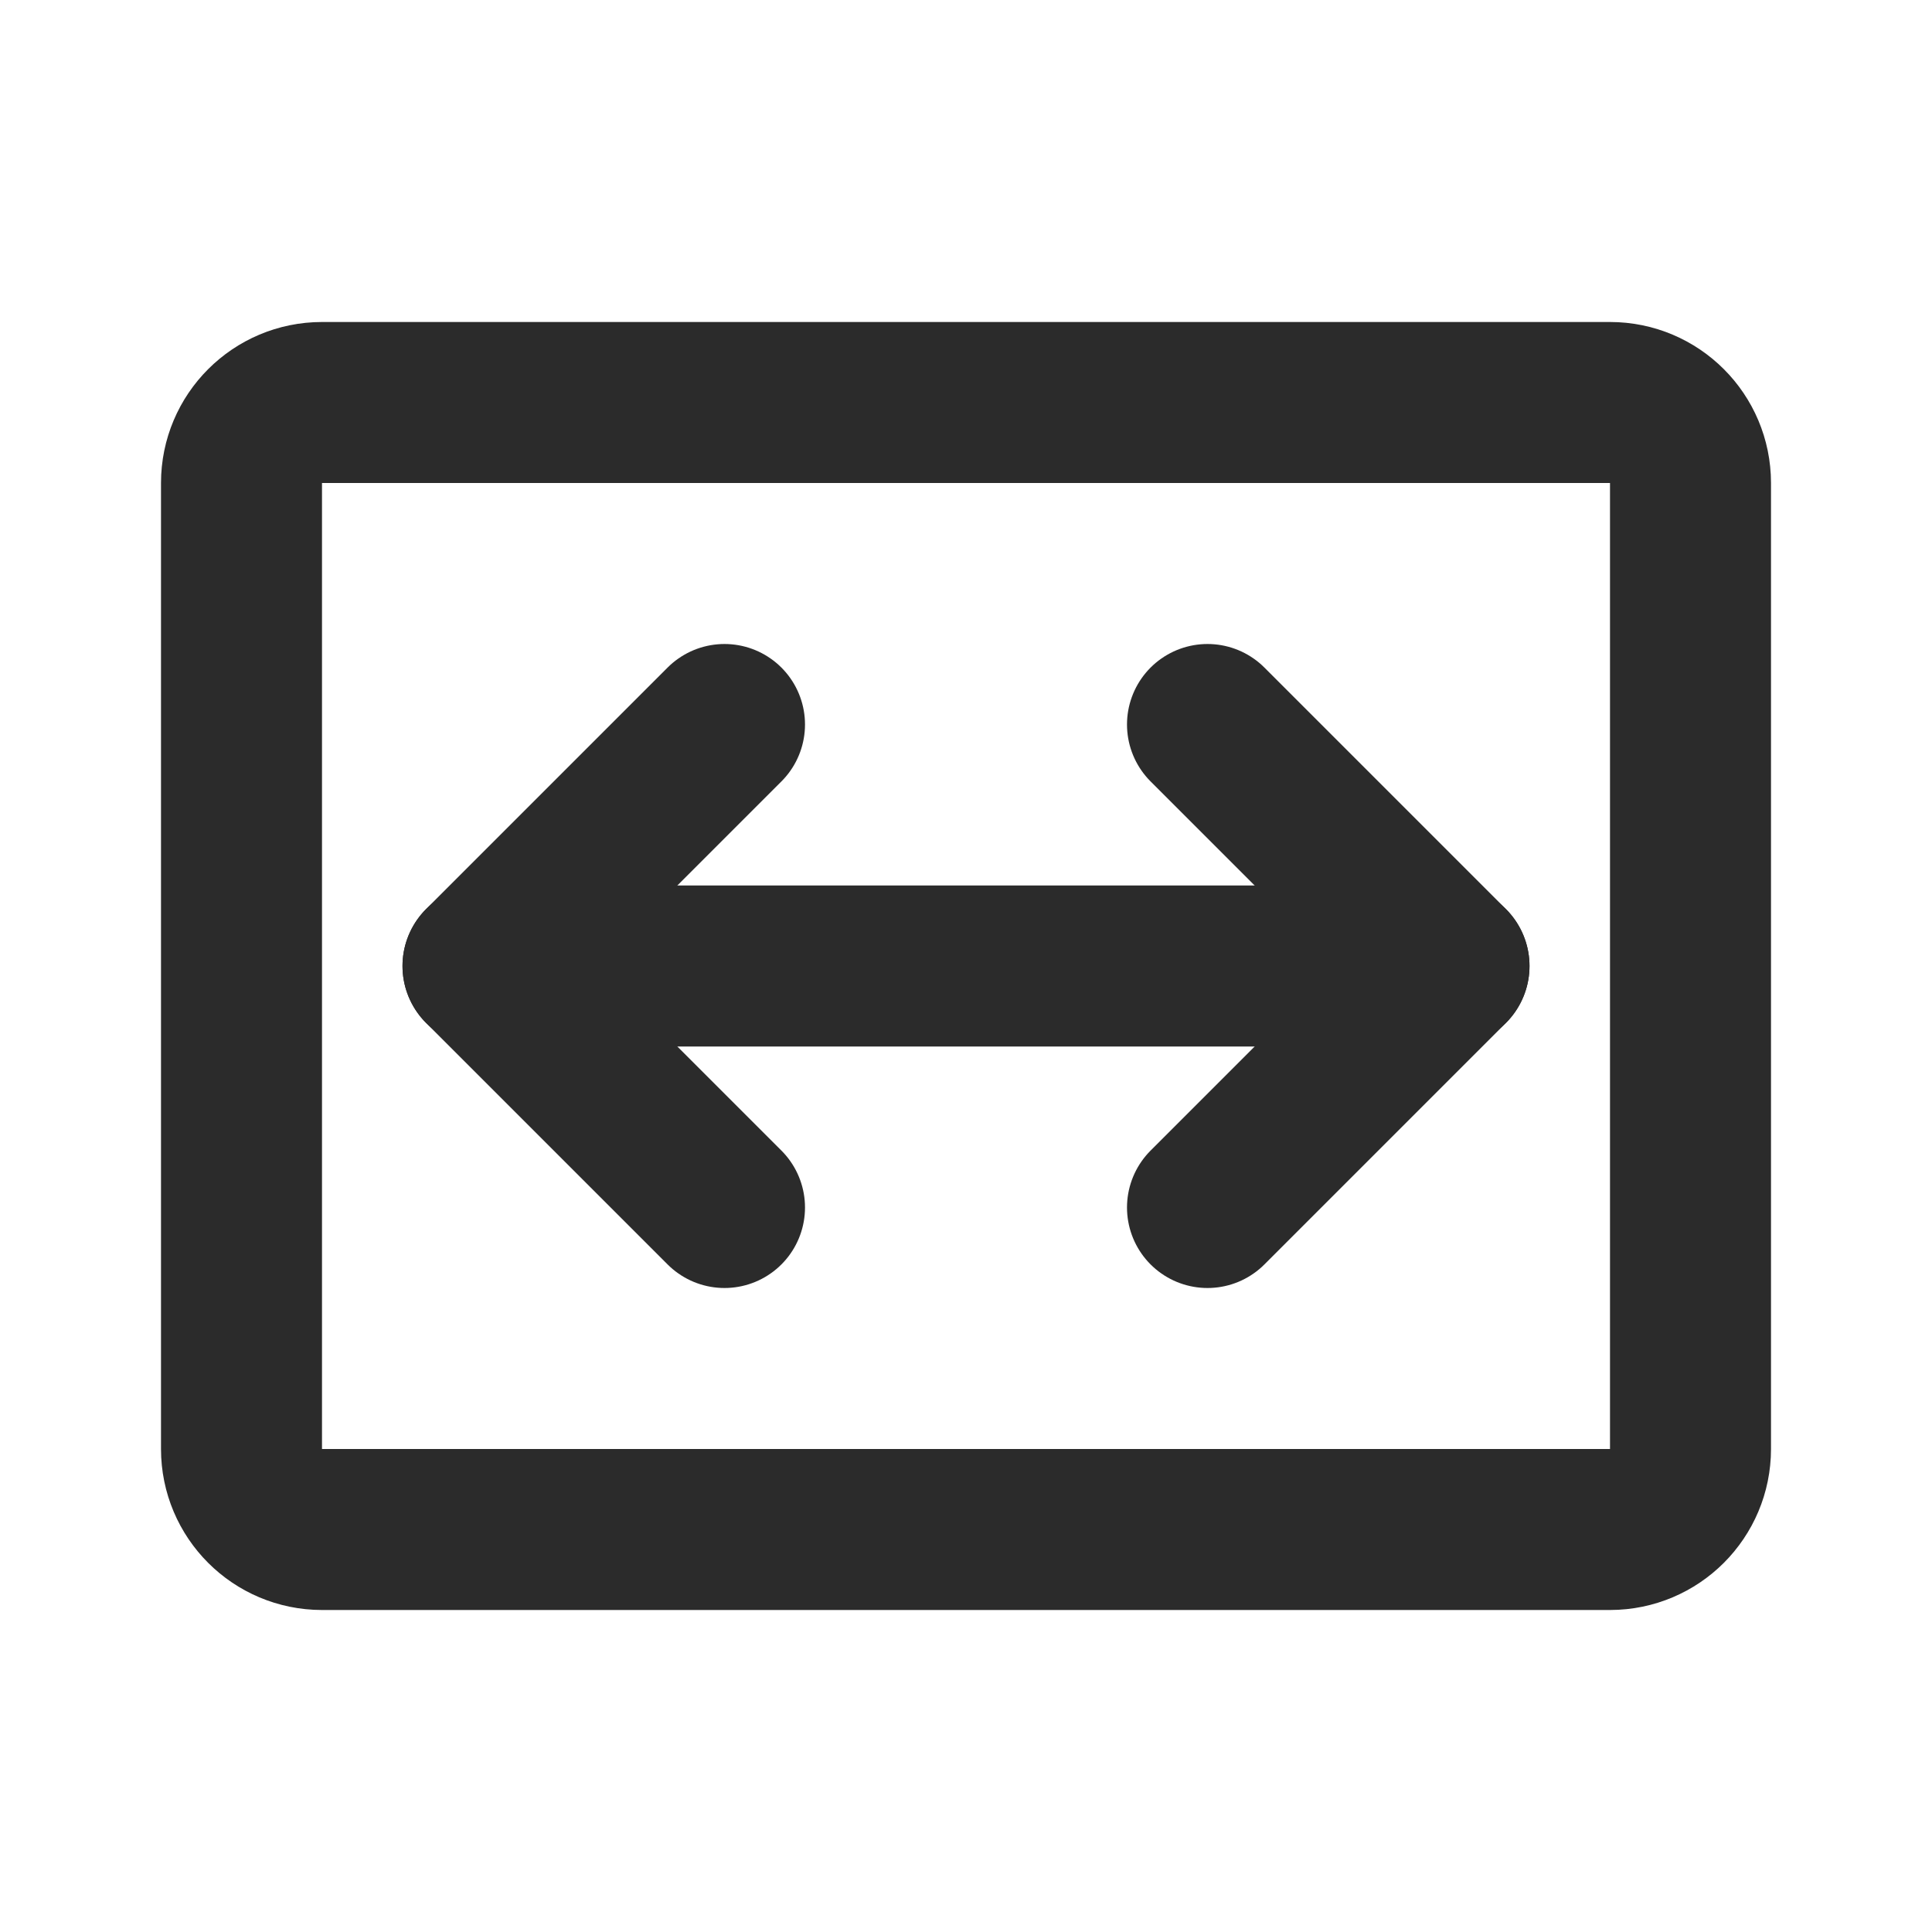
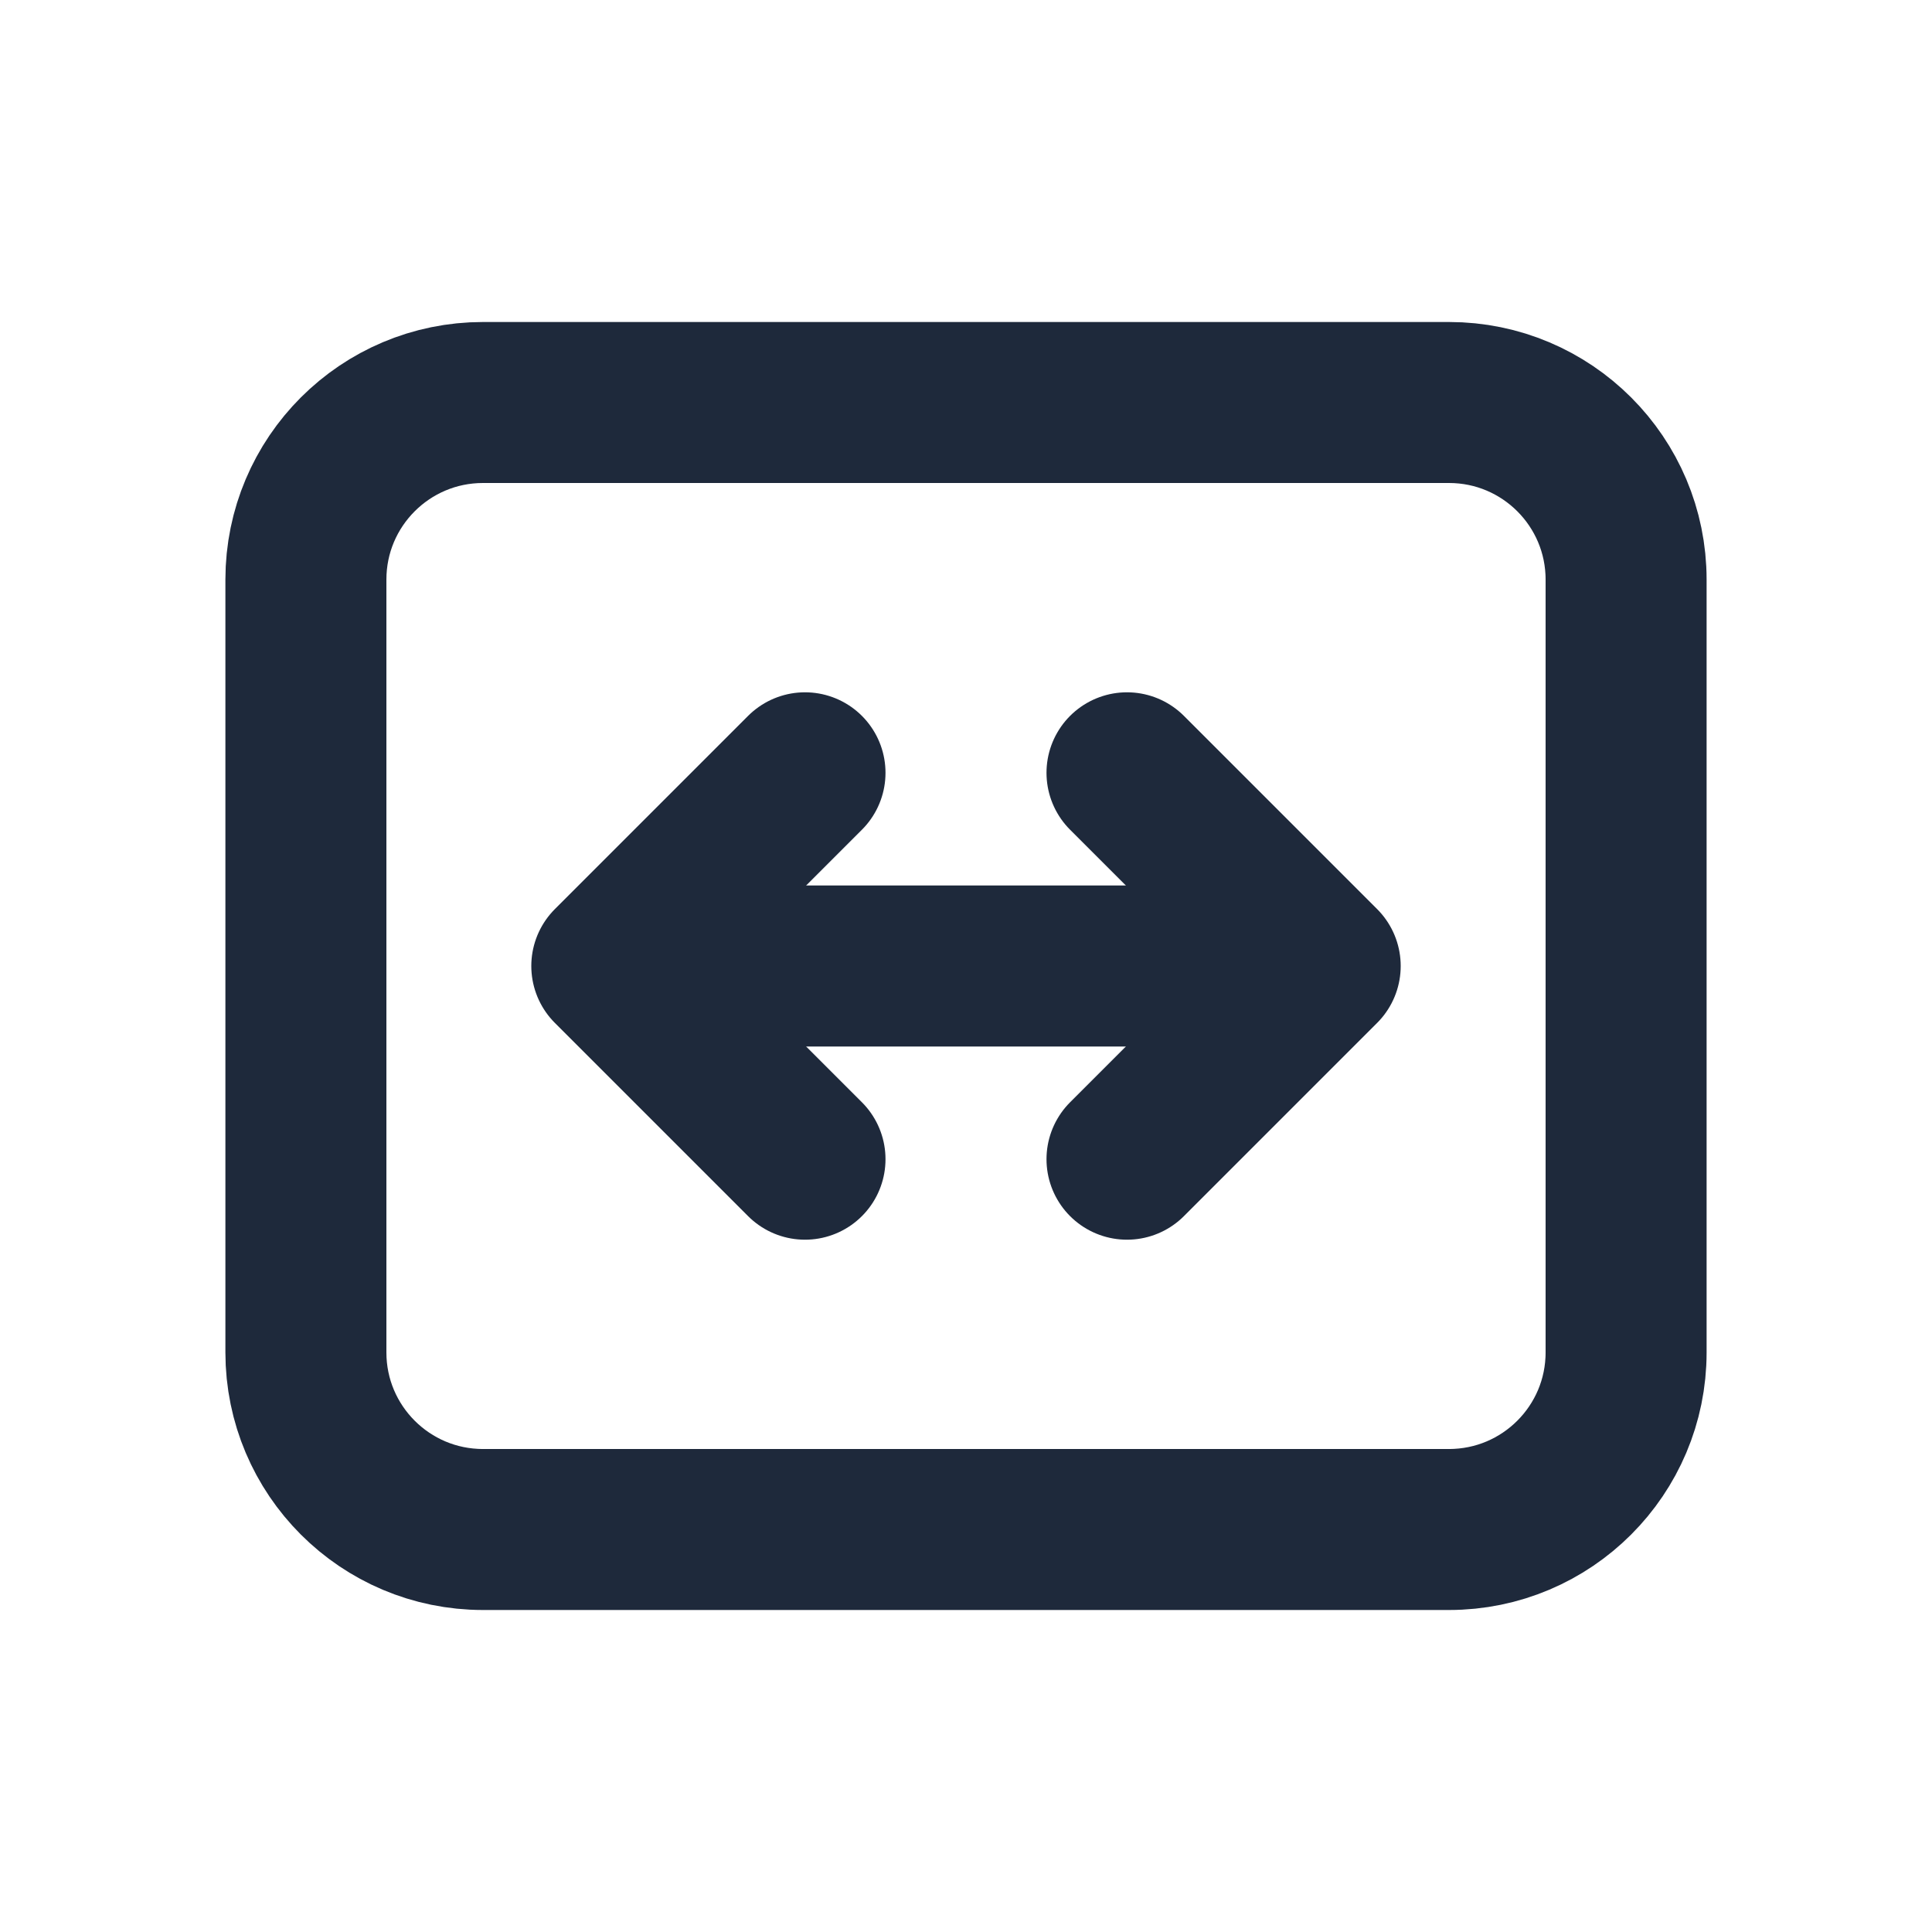
- <svg xmlns="http://www.w3.org/2000/svg" viewBox="0 0 24 24" fill="none" stroke="#2b2b2b" stroke-width="2" stroke-linecap="round" stroke-linejoin="round">
-   <rect x="3" y="5" width="18" height="14" rx="1" />
-   <polyline points="9 9 6 12 9 15" />
-   <polyline points="15 9 18 12 15 15" />
-   <line x1="6" y1="12" x2="18" y2="12" />
+ <svg xmlns="http://www.w3.org/2000/svg" width="24" height="24" viewBox="0 0 24 24" fill="none" stroke="#1E293B" stroke-width="2" stroke-linecap="round" stroke-linejoin="round">
+   <rect x="3.8" y="5" width="16.4" height="14" rx="2.2" />
+   <path d="M8 12h8" />
+   <path d="M10 9.6 7.6 12 10 14.4M14 9.6 16.4 12 14 14.4" />
</svg>
